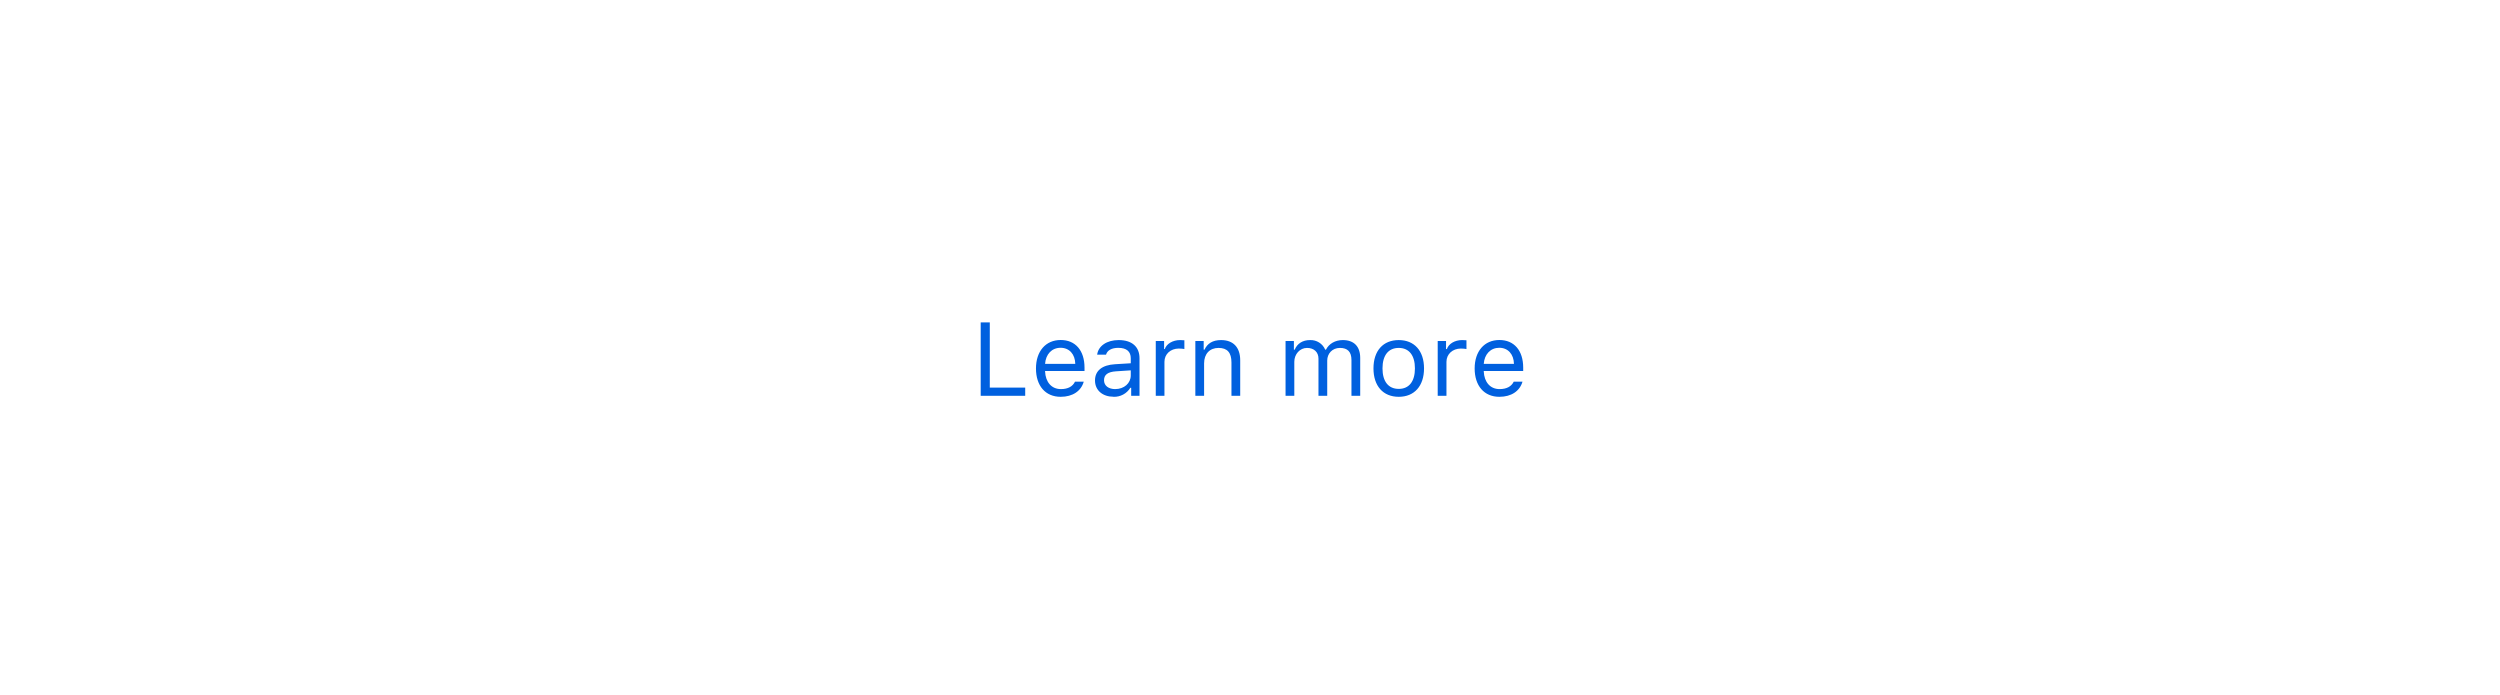
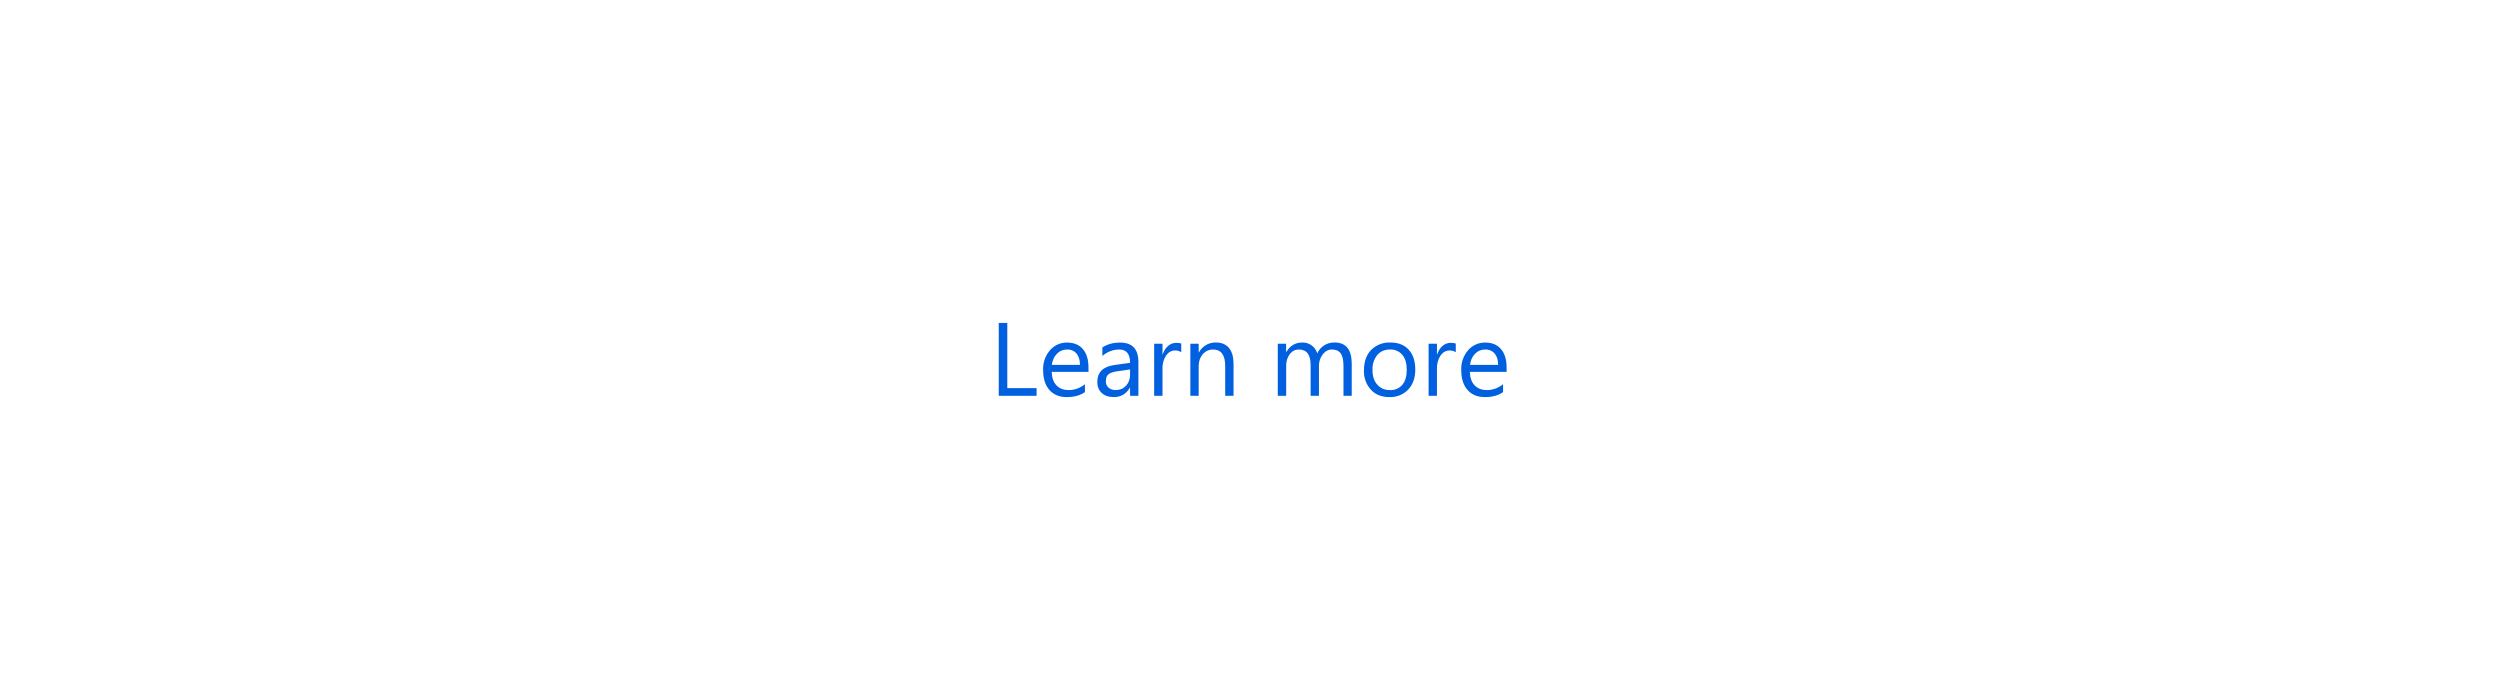
<svg xmlns="http://www.w3.org/2000/svg" style="background:#f9f9fa" viewBox="0 0 360 100">
-   <path fill="#0060DF" fill-rule="evenodd" d="M147.63 55.81h-5.1v-9.38h-1.31V57h6.41v-1.19zm5.1-5.73c-1.27 0-2.14.92-2.24 2.32h4.35c-.03-1.4-.86-2.32-2.12-2.32zm2.07 4.88h1.26c-.38 1.35-1.6 2.18-3.32 2.18-2.2 0-3.56-1.58-3.56-4.08 0-2.48 1.4-4.1 3.56-4.1 2.13 0 3.43 1.52 3.43 3.98v.48h-5.68v.06c.07 1.56.94 2.55 2.28 2.55 1.02 0 1.7-.38 2.03-1.07zm5.78 1.07c1.3 0 2.25-.85 2.25-1.97v-.73l-2.12.14c-1.2.08-1.73.5-1.73 1.29 0 .8.68 1.27 1.6 1.27zm-.24 1.1c-1.53 0-2.66-.9-2.66-2.34 0-1.42 1.04-2.23 2.87-2.34l2.28-.14v-.72c0-.97-.6-1.5-1.79-1.5-.94 0-1.6.35-1.77.98h-1.28c.17-1.27 1.41-2.1 3.1-2.1 1.93 0 3 .98 3 2.62V57h-1.2v-1.16h-.12a2.73 2.73 0 0 1-2.43 1.3zm6.08-.13h1.26v-4.9c0-1.1.87-1.91 2.07-1.91.25 0 .7.04.8.07V49a5.41 5.41 0 0 0-.62-.03c-1.05 0-1.96.54-2.2 1.3h-.1V49.1h-1.2V57zm5.71 0h1.26v-4.67c0-1.39.82-2.23 2.08-2.23 1.26 0 1.86.67 1.86 2.1V57h1.26v-5.11c0-1.88-1-2.92-2.76-2.92-1.21 0-1.98.5-2.38 1.38h-.12V49.1h-1.2V57zm12.99 0h1.26v-4.9c0-1.1.8-2 1.83-2 1 0 1.65.6 1.65 1.54V57h1.26v-5.08c0-1 .73-1.82 1.83-1.82 1.11 0 1.66.57 1.66 1.74V57h1.26v-5.46c0-1.65-.9-2.57-2.51-2.57-1.1 0-2 .54-2.42 1.38h-.11a2.28 2.28 0 0 0-2.19-1.38c-1.05 0-1.84.5-2.2 1.38h-.12V49.1h-1.2V57zm16.3.14c-2.25 0-3.64-1.55-3.64-4.09s1.39-4.08 3.64-4.08c2.24 0 3.64 1.54 3.64 4.08s-1.4 4.09-3.64 4.09zm0-1.14c1.49 0 2.33-1.08 2.33-2.95s-.84-2.95-2.33-2.95c-1.5 0-2.34 1.08-2.34 2.95s.84 2.95 2.34 2.95zm5.61 1h1.26v-4.9c0-1.1.88-1.91 2.08-1.91.25 0 .7.04.8.07V49a5.41 5.41 0 0 0-.63-.03c-1.05 0-1.95.54-2.19 1.3h-.12V49.1h-1.2V57zm8.87-6.92c-1.26 0-2.14.92-2.24 2.32h4.35c-.03-1.4-.86-2.32-2.11-2.32zm2.08 4.88h1.26c-.39 1.35-1.6 2.18-3.33 2.18-2.19 0-3.56-1.58-3.56-4.08 0-2.48 1.4-4.1 3.56-4.1 2.13 0 3.43 1.52 3.43 3.98v.48h-5.68v.06c.07 1.56.94 2.55 2.28 2.55 1.02 0 1.7-.38 2.04-1.07z" />
+   <path fill="#0060DF" fill-rule="evenodd" d="M149.27 57h-5.45V46.5h1.23v9.39h4.22V57zm7.48-3.45h-5.3c.02.84.24 1.48.67 1.93.43.46 1.02.69 1.78.69.84 0 1.62-.28 2.33-.84v1.13c-.66.48-1.54.72-2.62.72-1.06 0-1.9-.34-2.5-1.03-.6-.68-.9-1.64-.9-2.87a4.1 4.1 0 0 1 .99-2.85 3.18 3.18 0 0 1 2.46-1.1c.98 0 1.74.31 2.28.95.54.63.8 1.51.8 2.64v.63zm-1.23-1.02c-.01-.7-.18-1.23-.5-1.62a1.7 1.7 0 0 0-1.38-.58c-.57 0-1.05.2-1.44.61-.4.4-.64.94-.74 1.6h4.06zm8.41 4.47h-1.2v-1.17h-.03c-.52.9-1.3 1.35-2.3 1.35-.75 0-1.34-.2-1.76-.6-.42-.4-.63-.92-.63-1.57 0-1.4.82-2.22 2.47-2.45l2.25-.31c0-1.28-.52-1.92-1.55-1.92-.9 0-1.71.31-2.44.93v-1.23c.74-.47 1.58-.7 2.55-.7 1.76 0 2.64.93 2.64 2.8V57zm-1.2-3.8l-1.81.26c-.56.07-.98.21-1.26.4-.28.2-.42.56-.42 1.06 0 .37.13.67.39.9.26.23.6.35 1.04.35.6 0 1.09-.21 1.48-.63.39-.42.58-.95.58-1.59v-.74zm7.37-2.48a1.47 1.47 0 0 0-.9-.25c-.52 0-.94.25-1.29.73a3.35 3.35 0 0 0-.51 1.98V57h-1.2v-7.5h1.2v1.55h.02c.18-.53.44-.94.79-1.24.35-.3.74-.44 1.18-.44.31 0 .55.03.71.1v1.25zm7.53 6.28h-1.2v-4.28c0-1.59-.58-2.39-1.74-2.39-.6 0-1.1.23-1.5.68-.38.45-.58 1.02-.58 1.71V57h-1.2v-7.5h1.2v1.25h.03a2.7 2.7 0 0 1 2.46-1.43c.82 0 1.45.27 1.88.8.44.53.65 1.3.65 2.3V57zm17.03 0h-1.2v-4.3c0-.84-.13-1.44-.39-1.8-.26-.38-.69-.57-1.3-.57-.5 0-.94.24-1.3.7a2.69 2.69 0 0 0-.54 1.7V57h-1.2v-4.45c0-1.48-.57-2.22-1.7-2.22-.53 0-.97.23-1.31.67a2.74 2.74 0 0 0-.51 1.72V57H184v-7.5h1.2v1.19h.03c.53-.91 1.3-1.37 2.33-1.37a2.17 2.17 0 0 1 2.12 1.56 2.68 2.68 0 0 1 2.49-1.56c1.65 0 2.48 1.02 2.48 3.06V57zm5.4.18c-1.1 0-2-.35-2.65-1.06a3.9 3.9 0 0 1-1-2.78c0-1.26.35-2.25 1.04-2.95a3.71 3.71 0 0 1 2.79-1.07c1.11 0 1.99.35 2.62 1.04.62.69.94 1.64.94 2.86 0 1.2-.34 2.16-1.02 2.88a3.55 3.55 0 0 1-2.72 1.08zm.09-6.85c-.77 0-1.38.27-1.83.8a3.23 3.23 0 0 0-.68 2.16c0 .9.23 1.6.69 2.1.45.52 1.06.78 1.82.78a2.2 2.2 0 0 0 1.79-.76c.42-.5.63-1.22.63-2.15 0-.93-.21-1.66-.63-2.16a2.19 2.19 0 0 0-1.8-.77zm9.48.39a1.47 1.47 0 0 0-.91-.25c-.51 0-.94.25-1.29.73a3.35 3.35 0 0 0-.51 1.98V57h-1.2v-7.5h1.2v1.55h.03c.17-.53.43-.94.78-1.24.35-.3.74-.44 1.18-.44.31 0 .55.03.72.1v1.25zm7.33 2.83h-5.3c.02.84.25 1.48.68 1.93.43.46 1.02.69 1.77.69.84 0 1.62-.28 2.33-.84v1.13c-.66.48-1.53.72-2.62.72-1.06 0-1.89-.34-2.5-1.03-.6-.68-.9-1.64-.9-2.87a4.1 4.1 0 0 1 .99-2.85 3.18 3.18 0 0 1 2.46-1.1c.99 0 1.75.31 2.28.95.54.63.8 1.51.8 2.64v.63zm-1.23-1.02c0-.7-.17-1.23-.5-1.62a1.7 1.7 0 0 0-1.38-.58c-.56 0-1.04.2-1.44.61-.4.4-.64.94-.73 1.6h4.05z" />
</svg>
